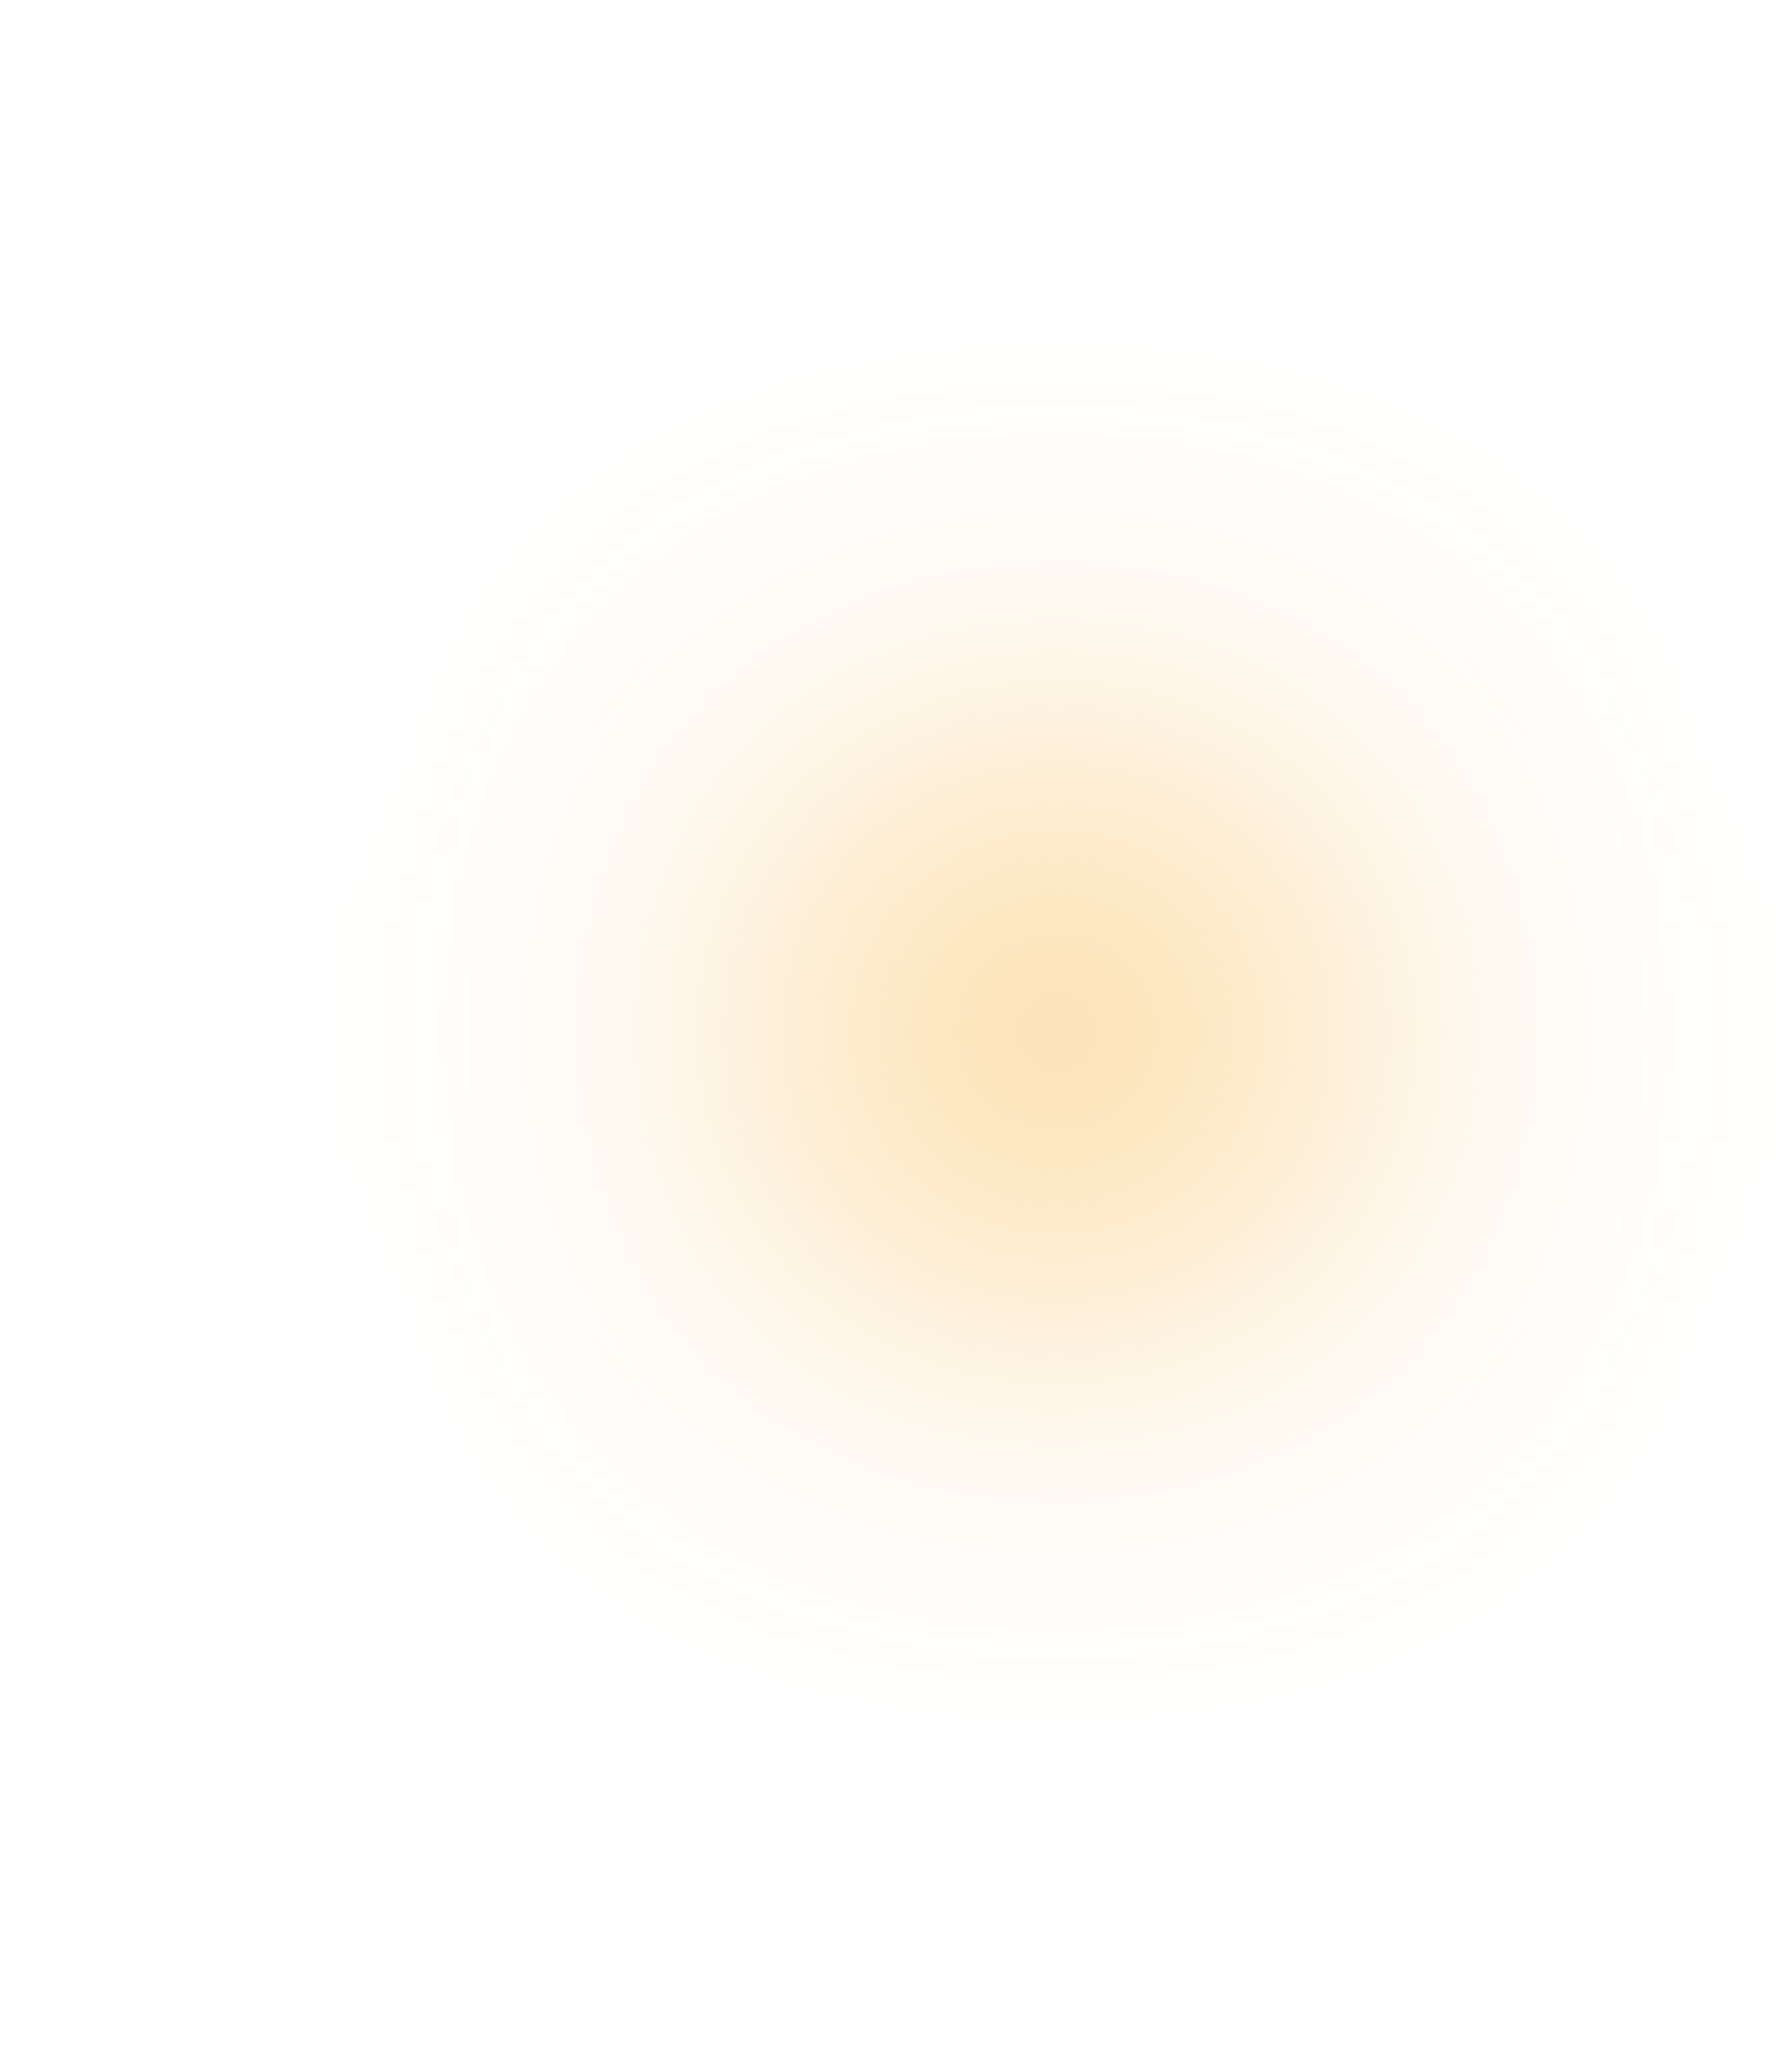
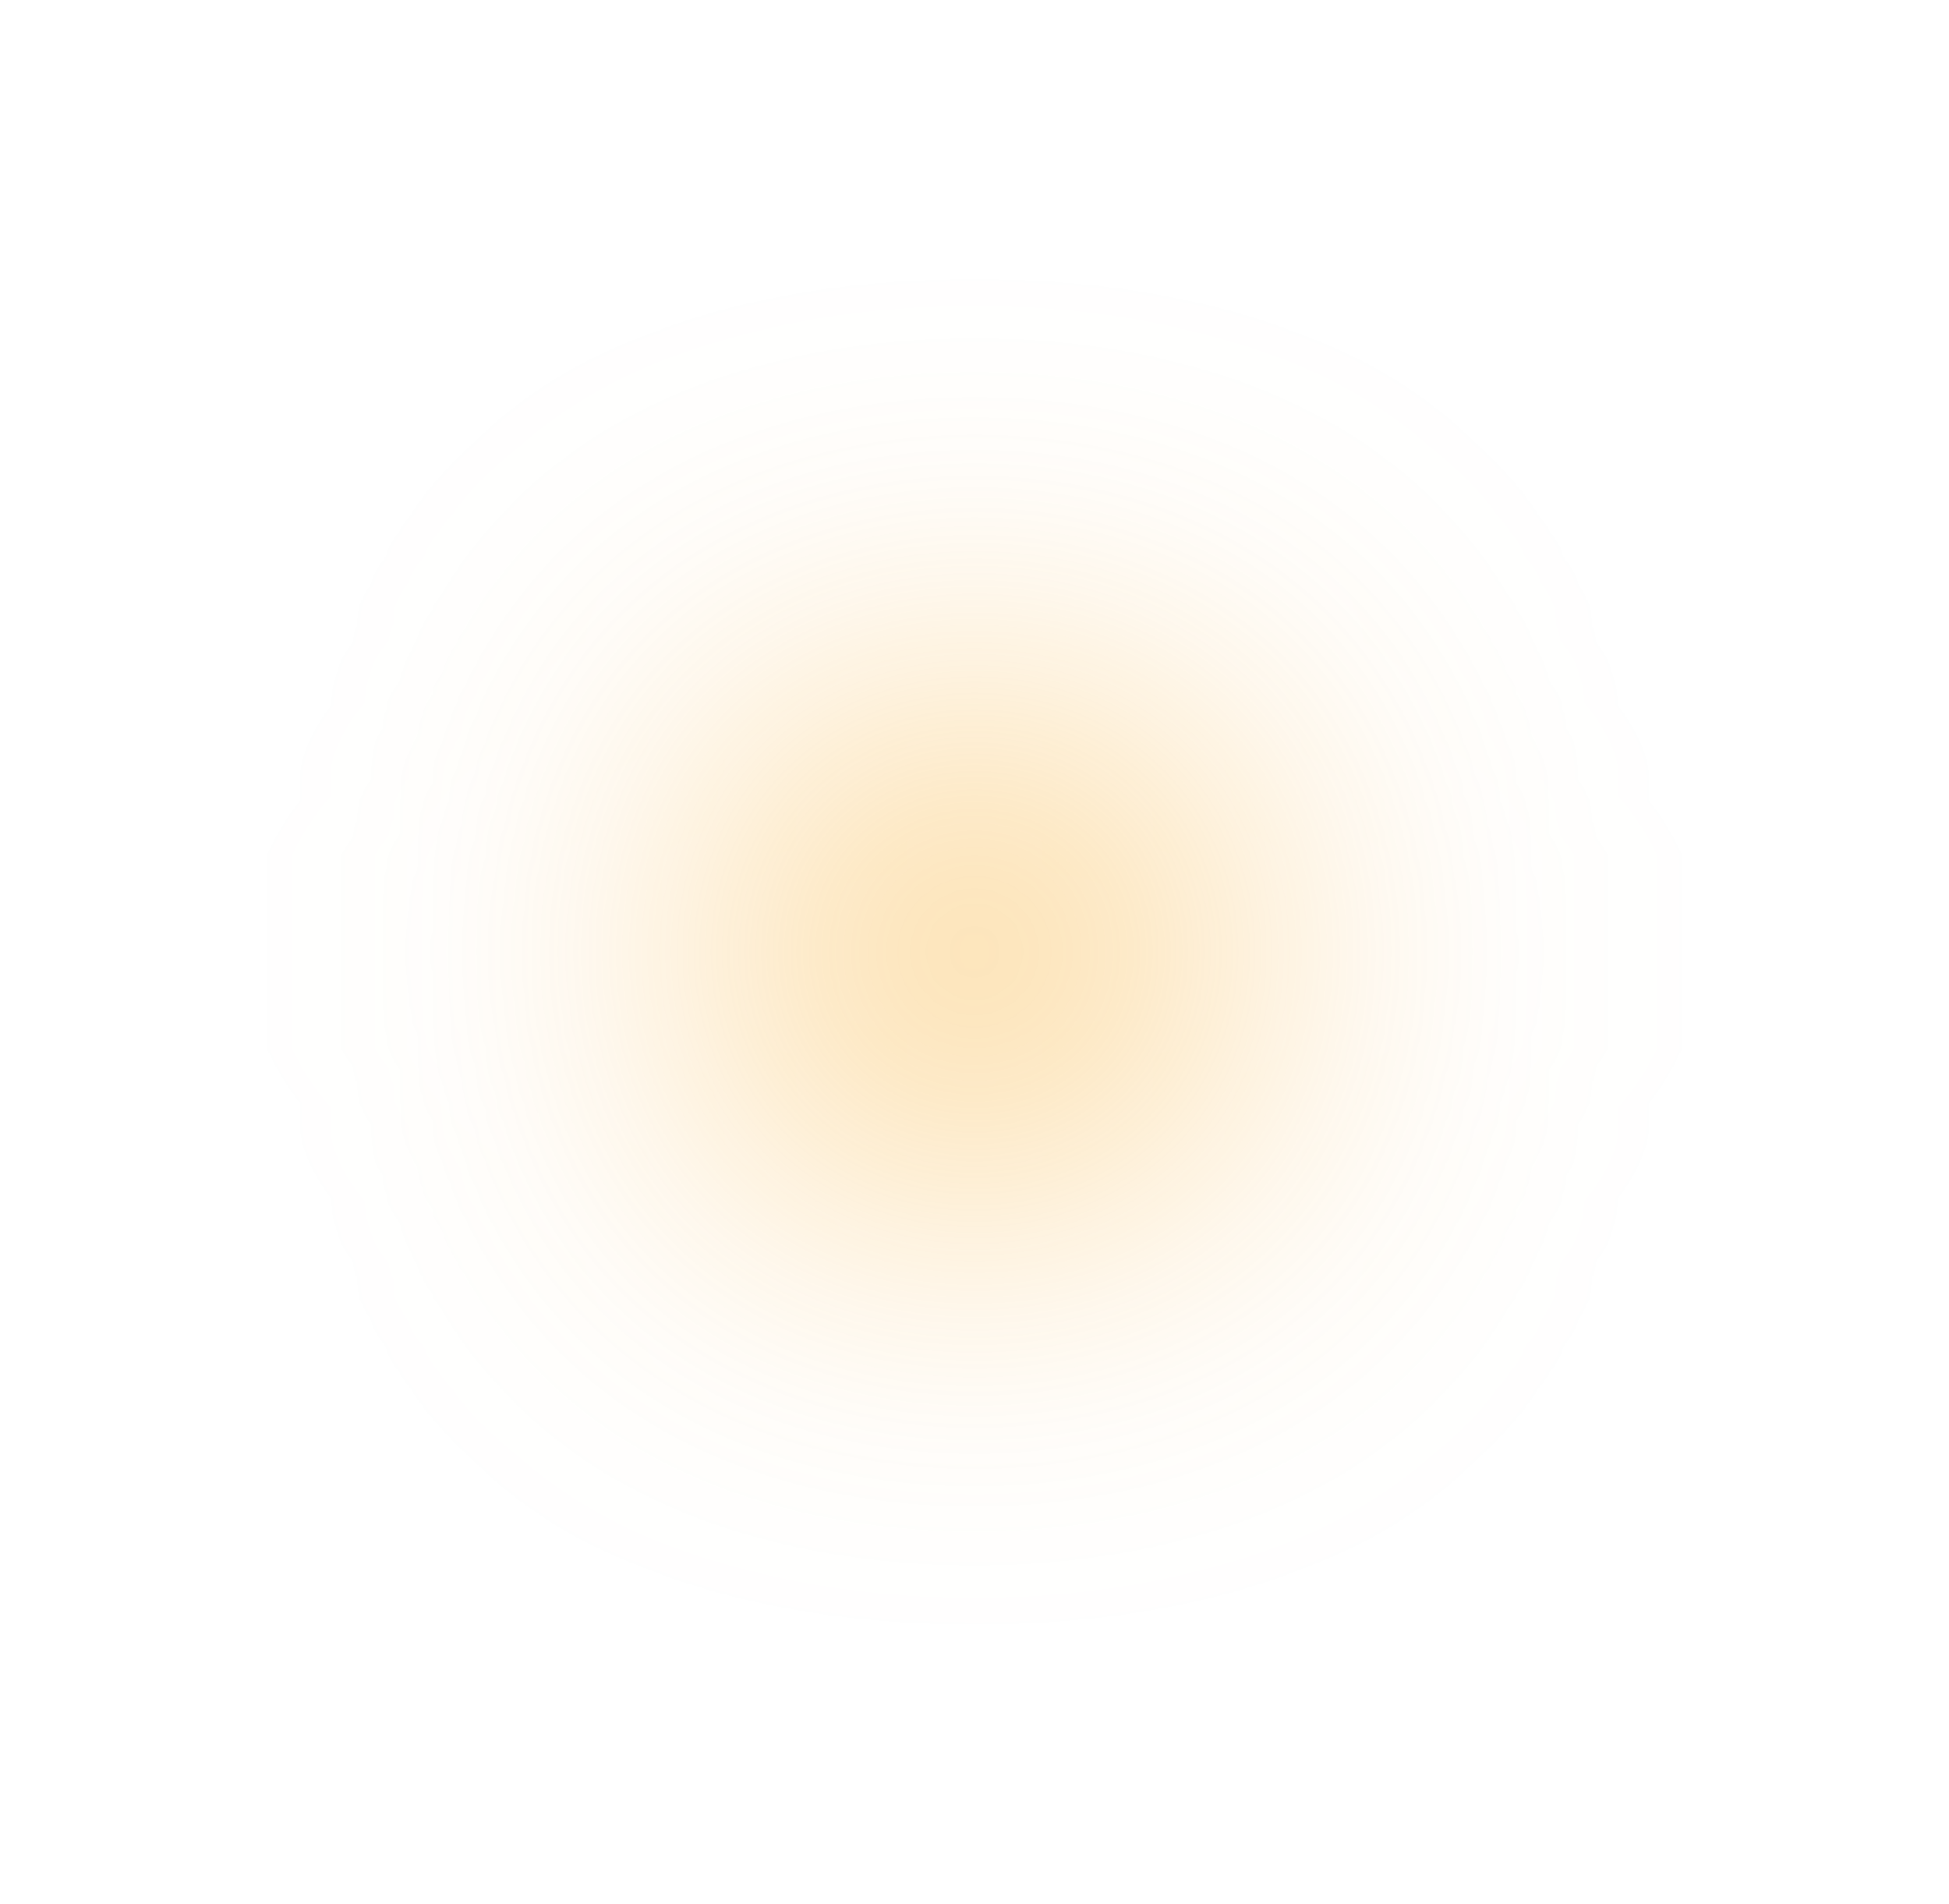
- <svg xmlns="http://www.w3.org/2000/svg" width="1669" height="1922" viewBox="0 0 1669 1922" fill="none">
-   <g filter="url(#filter0_f_405_8)">
-     <ellipse cx="984" cy="961" rx="320" ry="297" fill="url(#paint0_radial_405_8)" />
+ <svg xmlns="http://www.w3.org/2000/svg" width="1968" height="1922" viewBox="0 0 1968 1922" fill="none">
+   <g filter="url(#filter0_f_121_3588)">
+     <ellipse cx="984" cy="961" rx="320" ry="297" fill="url(#paint0_radial_121_3588)" />
  </g>
  <defs>
-     <filter id="filter0_f_405_8" x="0.3" y="0.3" width="1967.4" height="1921.4" filterUnits="userSpaceOnUse" color-interpolation-filters="sRGB">
+     <filter id="filter0_f_121_3588" x="0.3" y="0.3" width="1967.4" height="1921.4" filterUnits="userSpaceOnUse" color-interpolation-filters="sRGB">
      <feFlood flood-opacity="0" result="BackgroundImageFix" />
      <feBlend mode="normal" in="SourceGraphic" in2="BackgroundImageFix" result="shape" />
-       <feGaussianBlur stdDeviation="331.85" result="effect1_foregroundBlur_405_8" />
+       <feGaussianBlur stdDeviation="331.85" result="effect1_foregroundBlur_121_3588" />
    </filter>
-     <radialGradient id="paint0_radial_405_8" cx="0" cy="0" r="1" gradientUnits="userSpaceOnUse" gradientTransform="translate(984 961) rotate(90) scale(297 320)">
+     <radialGradient id="paint0_radial_121_3588" cx="0" cy="0" r="1" gradientUnits="userSpaceOnUse" gradientTransform="translate(984 961) rotate(90) scale(297 320)">
      <stop stop-color="#FFB800" />
      <stop offset="1" stop-color="#EE8C29" stop-opacity="0" />
    </radialGradient>
  </defs>
</svg>
